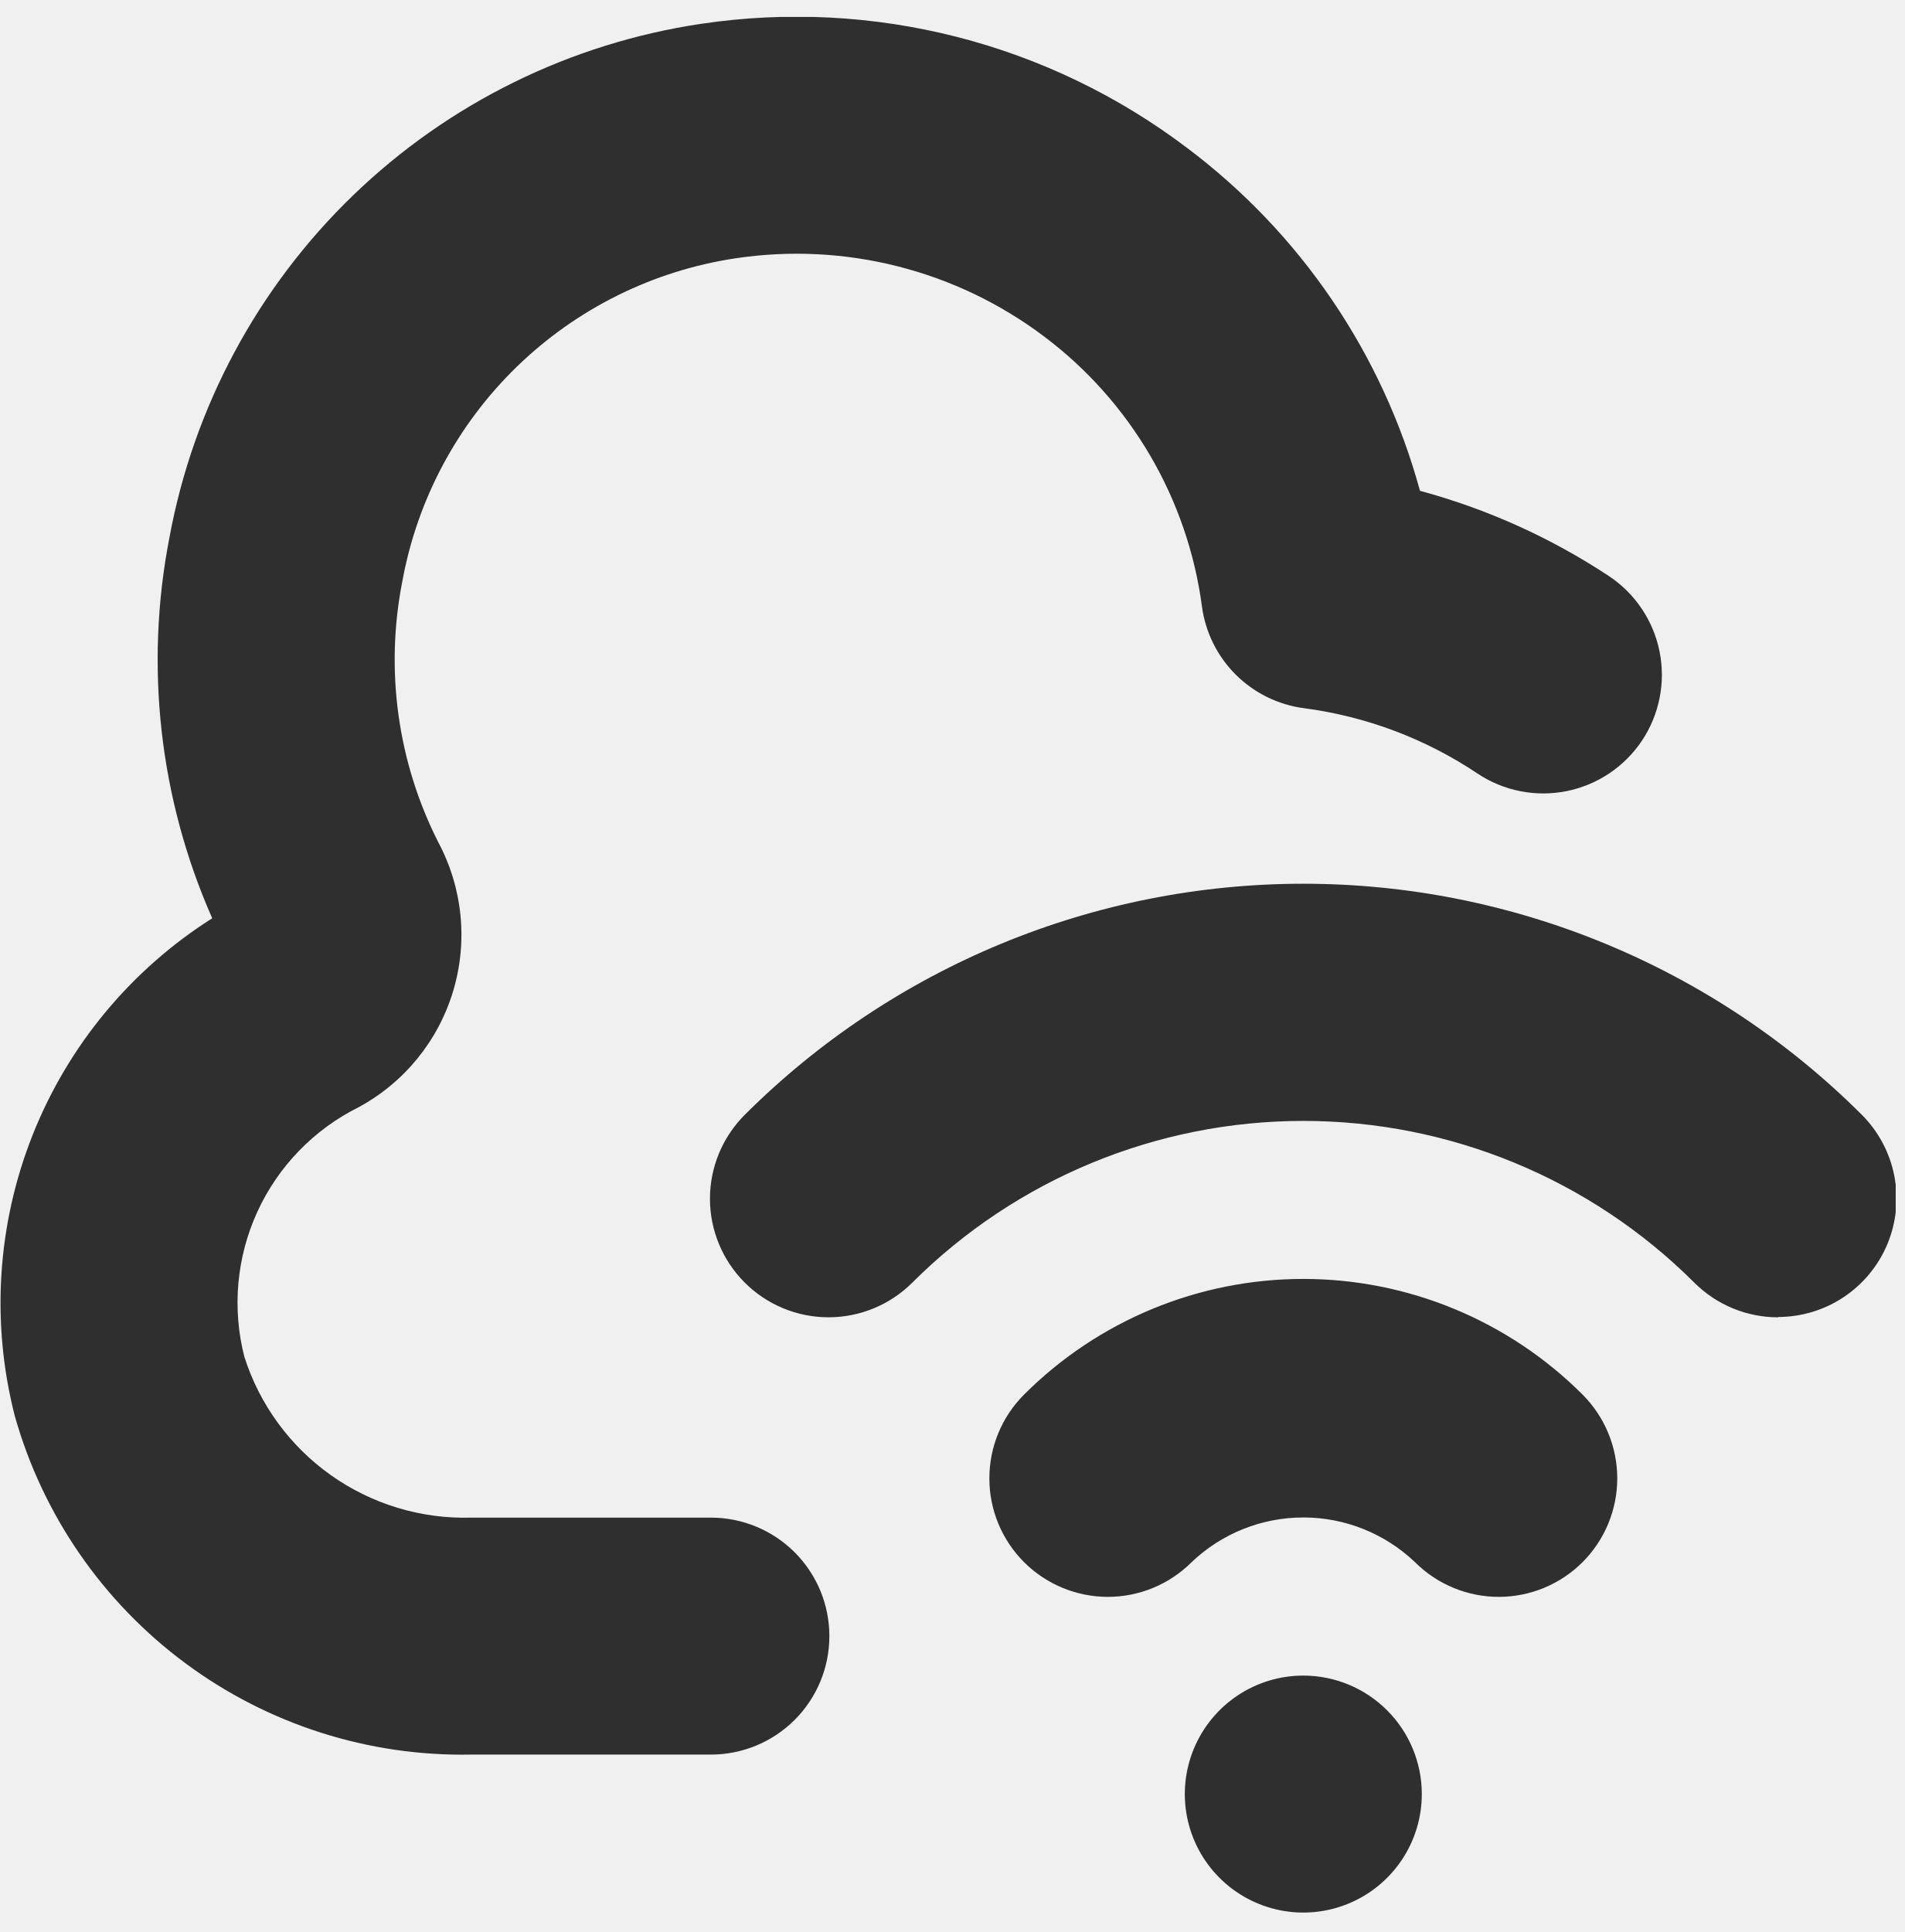
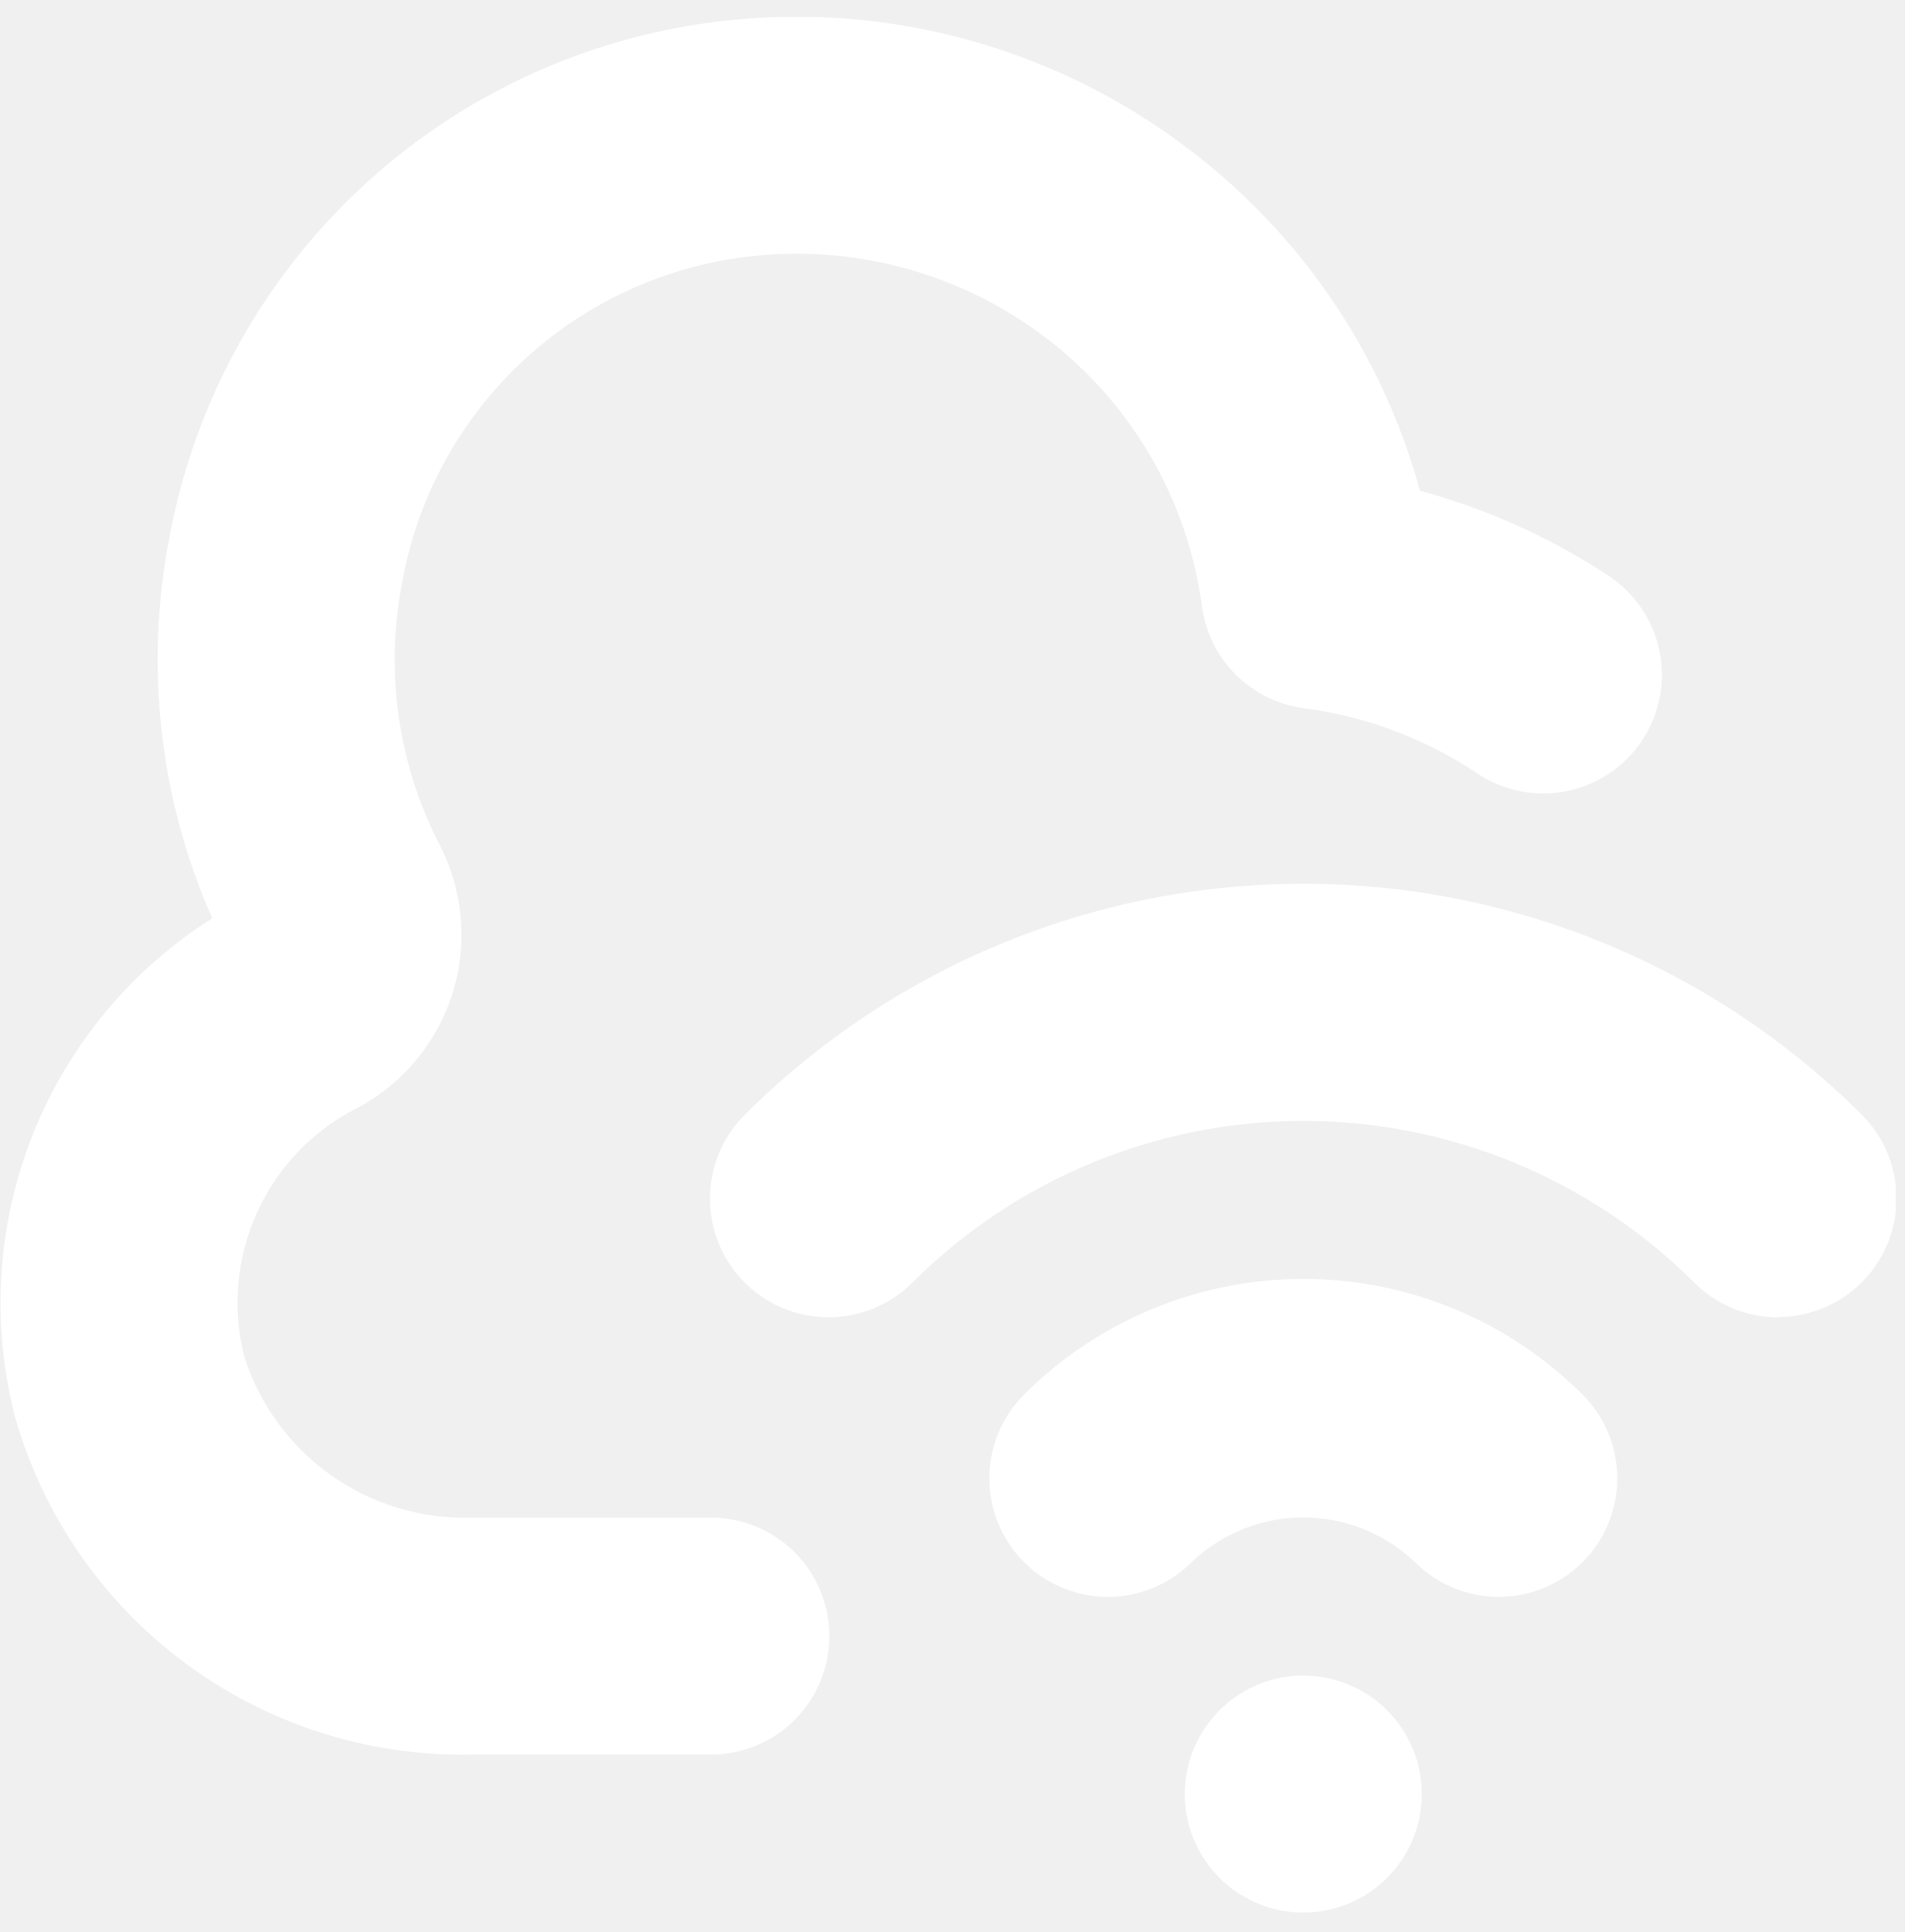
<svg xmlns="http://www.w3.org/2000/svg" width="70" height="71" viewBox="0 0 70 71" fill="none">
  <g clip-path="url(#clip0_2003_31)">
-     <path d="M65.343 48.411C64.771 48.411 64.205 48.298 63.676 48.08C63.148 47.861 62.668 47.541 62.263 47.136C58.45 43.33 53.282 41.193 47.895 41.193C42.507 41.193 37.34 43.33 33.526 47.136C32.708 47.953 31.599 48.411 30.444 48.41C29.288 48.409 28.18 47.949 27.364 47.13C26.547 46.313 26.089 45.204 26.09 44.048C26.091 42.892 26.552 41.785 27.37 40.968C32.817 35.531 40.198 32.477 47.895 32.477C55.591 32.477 62.973 35.531 68.42 40.968C69.028 41.577 69.442 42.352 69.61 43.197C69.777 44.041 69.691 44.916 69.362 45.711C69.033 46.506 68.475 47.185 67.76 47.664C67.044 48.142 66.204 48.398 65.343 48.399V48.411ZM58.156 57.409C58.56 57.005 58.881 56.525 59.1 55.996C59.319 55.468 59.432 54.901 59.432 54.329C59.432 53.757 59.319 53.191 59.1 52.662C58.881 52.134 58.56 51.654 58.156 51.249C55.434 48.529 51.743 47 47.895 47C44.046 47 40.355 48.529 37.634 51.249C37.229 51.654 36.908 52.134 36.689 52.662C36.47 53.19 36.358 53.756 36.358 54.328C36.357 54.9 36.47 55.466 36.688 55.995C36.907 56.523 37.228 57.003 37.632 57.408C38.449 58.224 39.556 58.683 40.711 58.684C41.283 58.684 41.849 58.571 42.377 58.353C42.906 58.134 43.386 57.813 43.79 57.409C44.896 56.354 46.366 55.766 47.895 55.766C49.423 55.766 50.893 56.354 51.999 57.409C52.816 58.225 53.923 58.684 55.077 58.684C56.232 58.684 57.339 58.225 58.156 57.409V57.409ZM47.895 61.577C47.033 61.577 46.192 61.833 45.476 62.311C44.76 62.79 44.202 63.47 43.872 64.265C43.542 65.061 43.456 65.936 43.624 66.781C43.792 67.626 44.207 68.401 44.816 69.01C45.425 69.619 46.201 70.034 47.045 70.202C47.89 70.37 48.765 70.284 49.561 69.954C50.356 69.624 51.036 69.066 51.515 68.35C51.993 67.634 52.249 66.793 52.249 65.931C52.249 64.777 51.79 63.669 50.974 62.853C50.157 62.036 49.049 61.577 47.895 61.577ZM30.478 60.126C30.478 58.971 30.02 57.864 29.203 57.047C28.387 56.231 27.279 55.772 26.124 55.772H17.323C15.478 55.827 13.666 55.279 12.16 54.212C10.654 53.145 9.537 51.615 8.978 49.856C8.525 48.08 8.693 46.202 9.456 44.535C10.219 42.869 11.529 41.513 13.169 40.695C14.848 39.79 16.099 38.257 16.65 36.431C17.2 34.605 17.005 32.636 16.107 30.954C14.61 27.998 14.144 24.626 14.783 21.375C15.329 18.366 16.802 15.603 18.996 13.473C21.19 11.343 23.995 9.951 27.018 9.494C29.005 9.194 31.032 9.292 32.981 9.785C34.929 10.277 36.759 11.153 38.365 12.362C39.944 13.548 41.27 15.037 42.267 16.741C43.264 18.446 43.911 20.332 44.17 22.289C44.298 23.236 44.733 24.115 45.409 24.79C46.086 25.465 46.965 25.899 47.912 26.025C50.197 26.323 52.383 27.146 54.298 28.428C55.26 29.069 56.438 29.301 57.571 29.073C58.704 28.846 59.701 28.177 60.342 27.215C60.982 26.253 61.214 25.075 60.986 23.942C60.759 22.809 60.09 21.812 59.128 21.172C56.995 19.762 54.65 18.704 52.182 18.037C50.806 13 47.792 8.565 43.616 5.43C41.096 3.523 38.221 2.137 35.158 1.354C32.096 0.572 28.908 0.408 25.782 0.873C20.963 1.587 16.487 3.79 12.982 7.173C9.476 10.556 7.115 14.95 6.229 19.741C5.308 24.46 5.856 29.348 7.799 33.746C4.813 35.637 2.503 38.425 1.199 41.71C-0.105 44.996 -0.334 48.609 0.543 52.033C1.568 55.672 3.772 58.868 6.809 61.12C9.845 63.373 13.543 64.554 17.323 64.48H26.124C27.279 64.48 28.387 64.021 29.203 63.205C30.02 62.388 30.478 61.281 30.478 60.126Z" fill="#302F2F" />
+     <path d="M65.343 48.411C64.771 48.411 64.205 48.298 63.676 48.08C63.148 47.861 62.668 47.541 62.263 47.136C58.45 43.33 53.282 41.193 47.895 41.193C42.507 41.193 37.34 43.33 33.526 47.136C32.708 47.953 31.599 48.411 30.444 48.41C29.288 48.409 28.18 47.949 27.364 47.13C26.547 46.313 26.089 45.204 26.09 44.048C26.091 42.892 26.552 41.785 27.37 40.968C32.817 35.531 40.198 32.477 47.895 32.477C55.591 32.477 62.973 35.531 68.42 40.968C69.028 41.577 69.442 42.352 69.61 43.197C69.777 44.041 69.691 44.916 69.362 45.711C69.033 46.506 68.475 47.185 67.76 47.664C67.044 48.142 66.204 48.398 65.343 48.399V48.411ZM58.156 57.409C58.56 57.005 58.881 56.525 59.1 55.996C59.319 55.468 59.432 54.901 59.432 54.329C59.432 53.757 59.319 53.191 59.1 52.662C58.881 52.134 58.56 51.654 58.156 51.249C55.434 48.529 51.743 47 47.895 47C44.046 47 40.355 48.529 37.634 51.249C37.229 51.654 36.908 52.134 36.689 52.662C36.47 53.19 36.358 53.756 36.358 54.328C36.357 54.9 36.47 55.466 36.688 55.995C36.907 56.523 37.228 57.003 37.632 57.408C38.449 58.224 39.556 58.683 40.711 58.684C41.283 58.684 41.849 58.571 42.377 58.353C42.906 58.134 43.386 57.813 43.79 57.409C44.896 56.354 46.366 55.766 47.895 55.766C49.423 55.766 50.893 56.354 51.999 57.409C52.816 58.225 53.923 58.684 55.077 58.684C56.232 58.684 57.339 58.225 58.156 57.409V57.409ZM47.895 61.577C47.033 61.577 46.192 61.833 45.476 62.311C44.76 62.79 44.202 63.47 43.872 64.265C43.542 65.061 43.456 65.936 43.624 66.781C43.792 67.626 44.207 68.401 44.816 69.01C45.425 69.619 46.201 70.034 47.045 70.202C47.89 70.37 48.765 70.284 49.561 69.954C50.356 69.624 51.036 69.066 51.515 68.35C51.993 67.634 52.249 66.793 52.249 65.931C52.249 64.777 51.79 63.669 50.974 62.853C50.157 62.036 49.049 61.577 47.895 61.577ZM30.478 60.126C30.478 58.971 30.02 57.864 29.203 57.047C28.387 56.231 27.279 55.772 26.124 55.772H17.323C15.478 55.827 13.666 55.279 12.16 54.212C10.654 53.145 9.537 51.615 8.978 49.856C8.525 48.08 8.693 46.202 9.456 44.535C10.219 42.869 11.529 41.513 13.169 40.695C14.848 39.79 16.099 38.257 16.65 36.431C17.2 34.605 17.005 32.636 16.107 30.954C14.61 27.998 14.144 24.626 14.783 21.375C15.329 18.366 16.802 15.603 18.996 13.473C21.19 11.343 23.995 9.951 27.018 9.494C29.005 9.194 31.032 9.292 32.981 9.785C34.929 10.277 36.759 11.153 38.365 12.362C39.944 13.548 41.27 15.037 42.267 16.741C43.264 18.446 43.911 20.332 44.17 22.289C44.298 23.236 44.733 24.115 45.409 24.79C46.086 25.465 46.965 25.899 47.912 26.025C50.197 26.323 52.383 27.146 54.298 28.428C55.26 29.069 56.438 29.301 57.571 29.073C58.704 28.846 59.701 28.177 60.342 27.215C60.982 26.253 61.214 25.075 60.986 23.942C60.759 22.809 60.09 21.812 59.128 21.172C56.995 19.762 54.65 18.704 52.182 18.037C50.806 13 47.792 8.565 43.616 5.43C41.096 3.523 38.221 2.137 35.158 1.354C32.096 0.572 28.908 0.408 25.782 0.873C20.963 1.587 16.487 3.79 12.982 7.173C9.476 10.556 7.115 14.95 6.229 19.741C5.308 24.46 5.856 29.348 7.799 33.746C4.813 35.637 2.503 38.425 1.199 41.71C-0.105 44.996 -0.334 48.609 0.543 52.033C1.568 55.672 3.772 58.868 6.809 61.12C9.845 63.373 13.543 64.554 17.323 64.48H26.124C27.279 64.48 28.387 64.021 29.203 63.205C30.02 62.388 30.478 61.281 30.478 60.126Z" fill="#FFFFFF" />
  </g>
  <defs>
    <clipPath id="clip0_2003_31">
      <rect width="69.665" height="69.665" fill="white" transform="translate(0 0.622375)" />
    </clipPath>
  </defs>
</svg>
